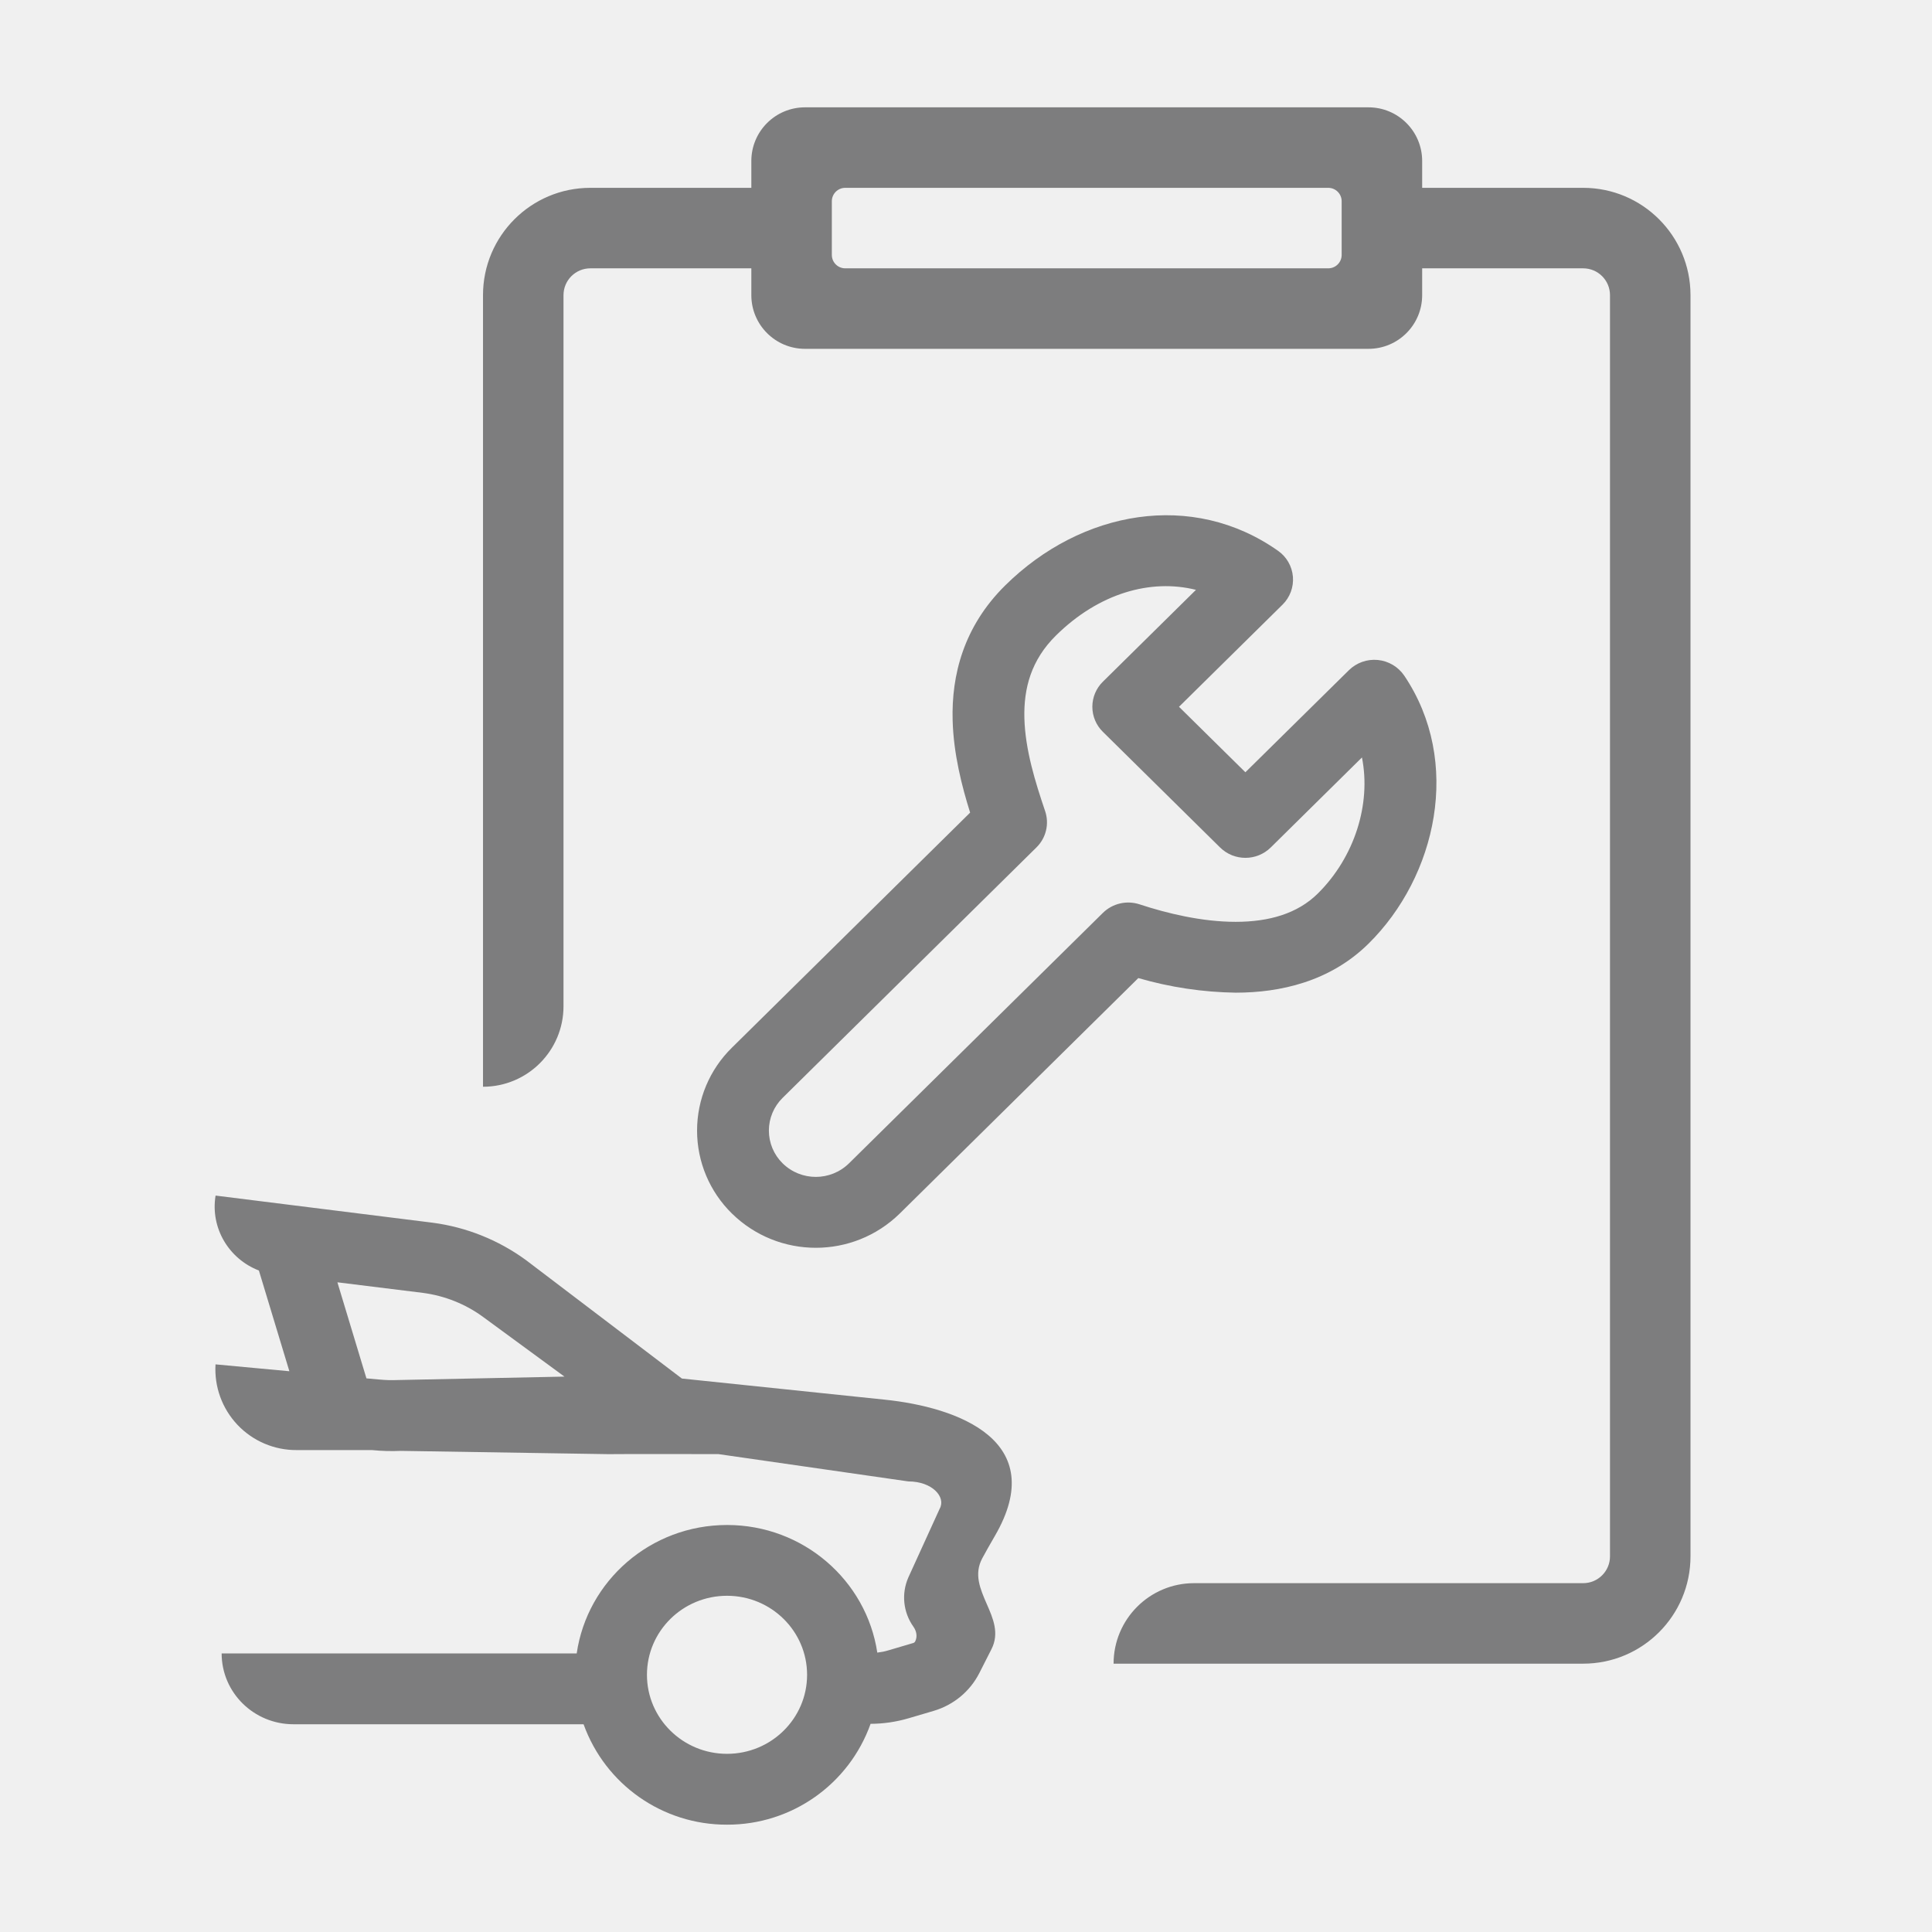
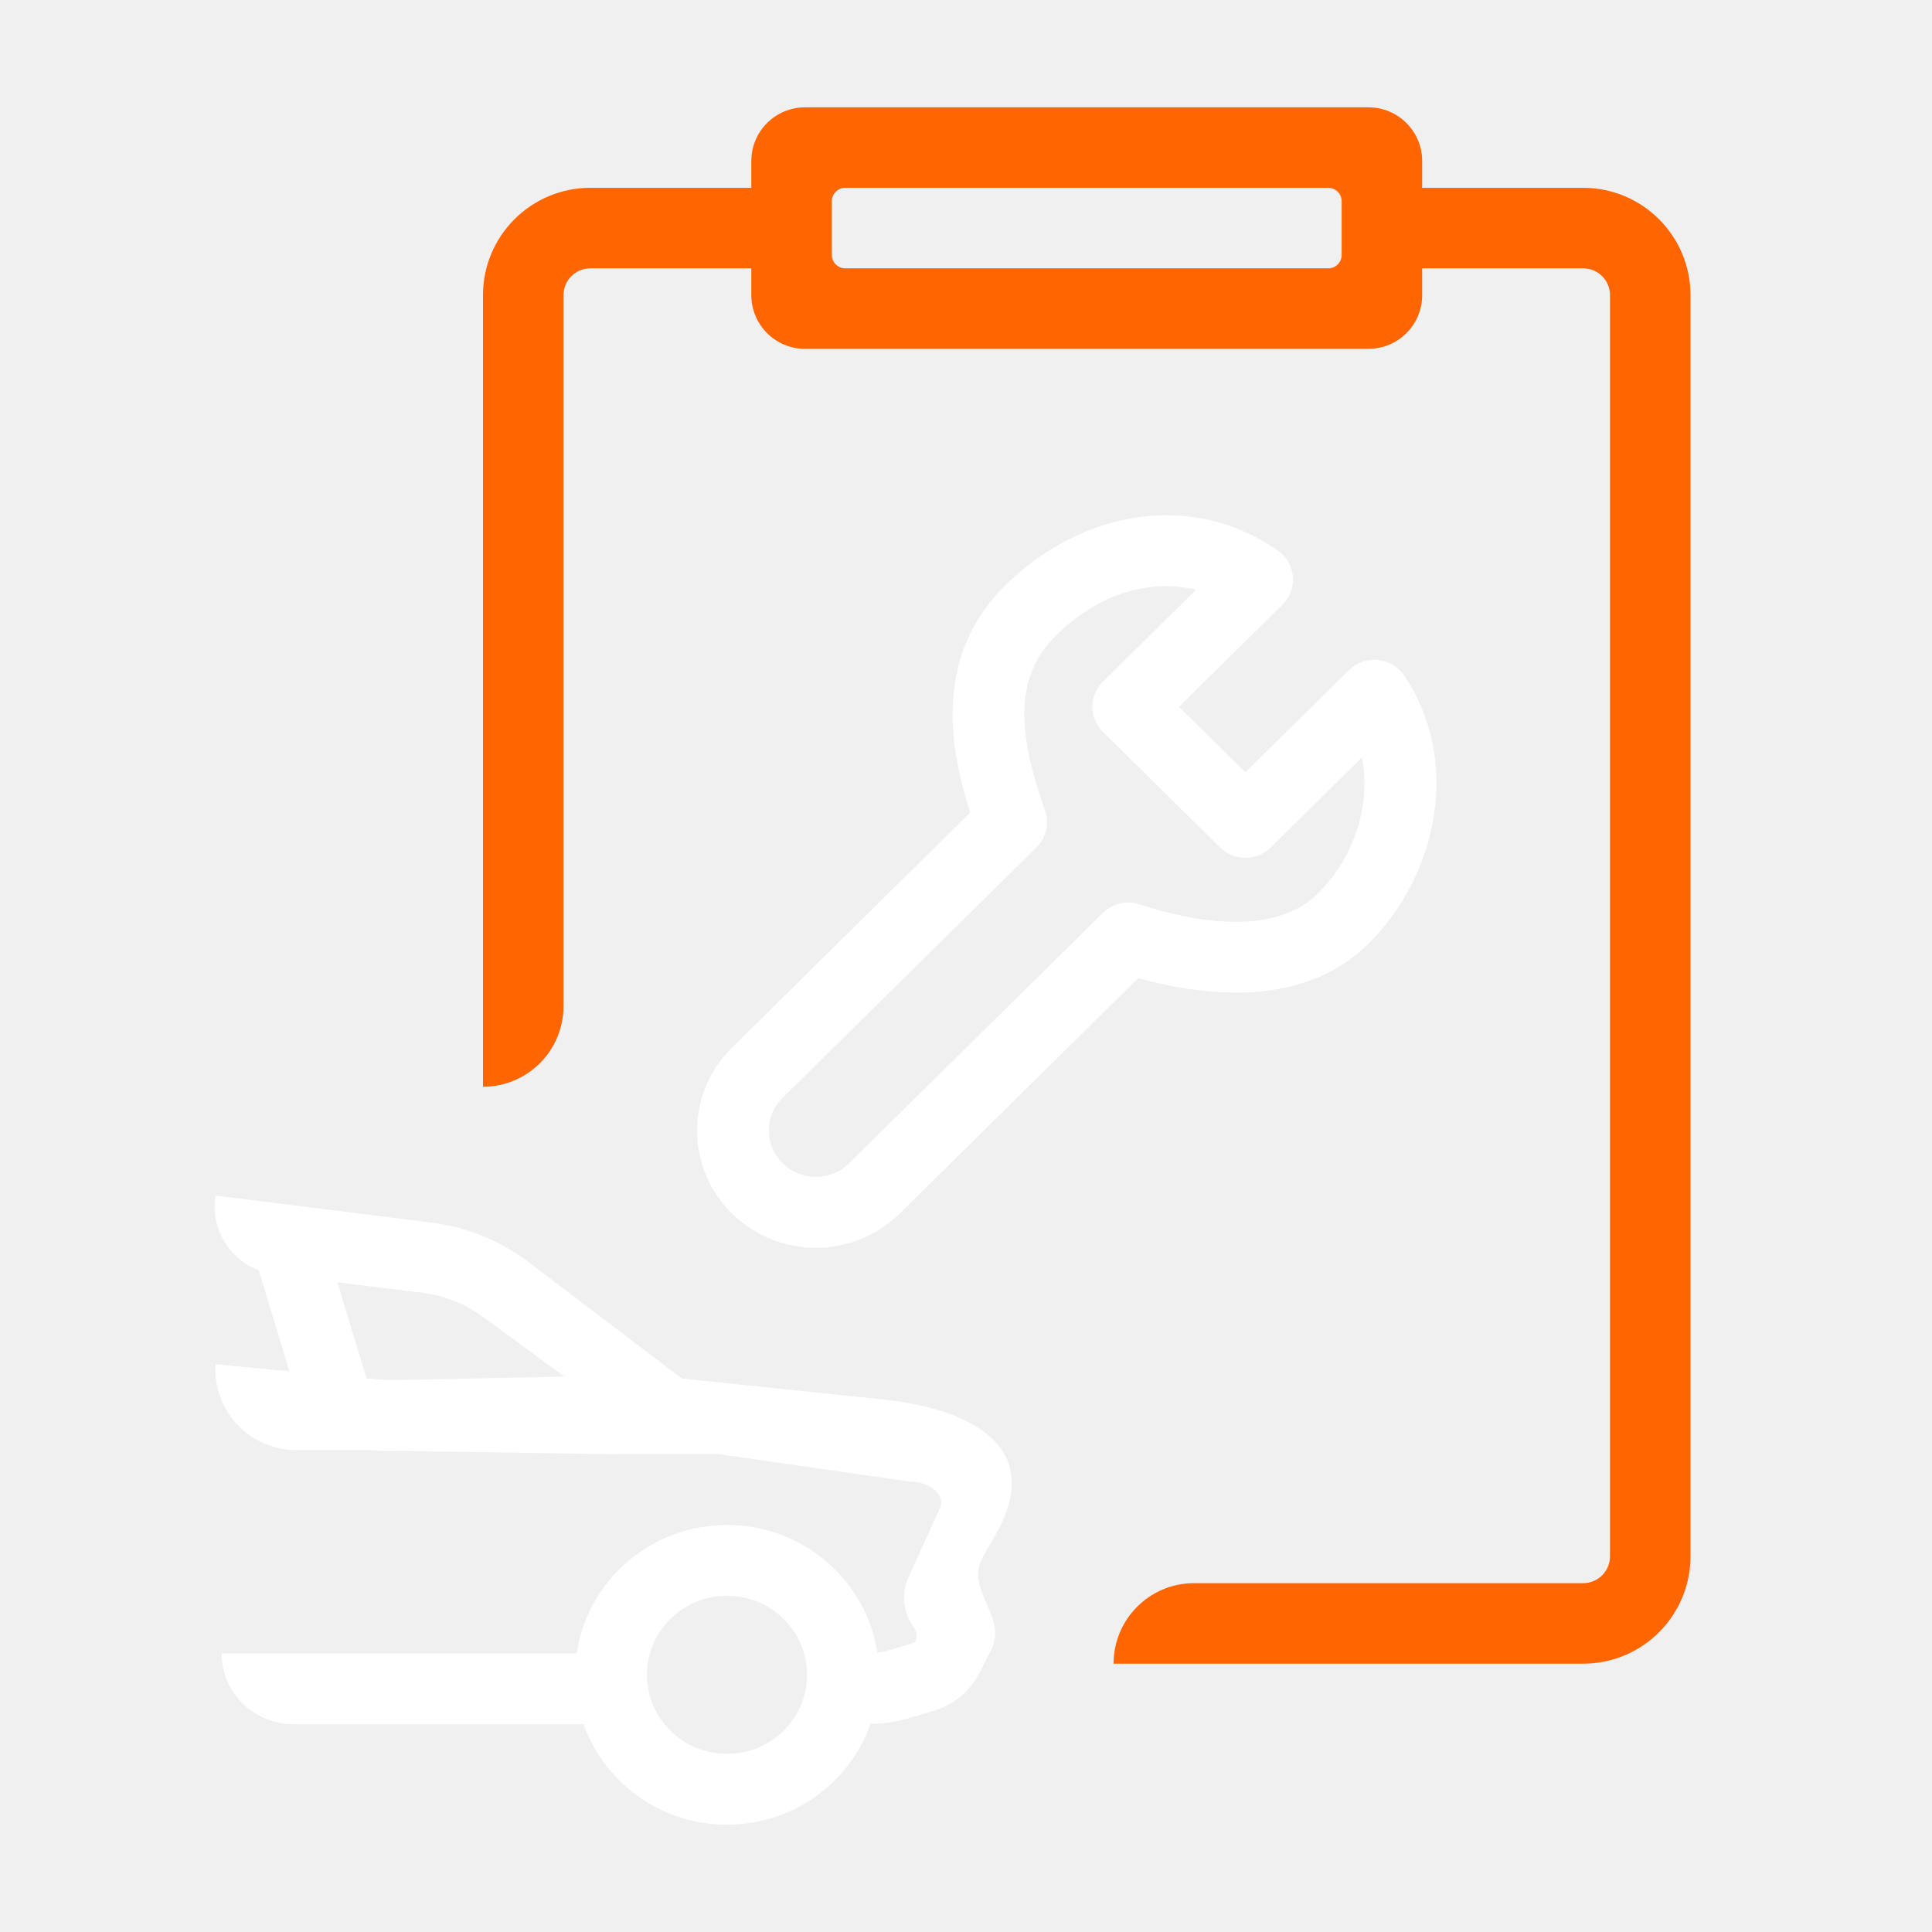
<svg xmlns="http://www.w3.org/2000/svg" t="1710607721576" class="icon" viewBox="0 0 1024 1024" version="1.1" p-id="8939" width="64" height="64">
-   <path d="M744.249 358.059a19.2 19.2 0 0 0-29.298-2.844l-54.869 54.101-35.186-34.702 54.869-54.13a18.631 18.631 0 0 0-2.389-28.558c-45.284-31.915-104.078-21.618-144.583 18.347-22.187 21.902-28.53 47.787-27.876 71.509 0.484 17.892 4.921 35.044 9.273 48.924l-126.293 124.615a61.525 61.525 0 0 0 0 87.836 63.545 63.545 0 0 0 89.031 0l126.407-124.757a195.413 195.413 0 0 0 51.598 7.737c23.609 0 50.005-5.86 70.372-25.941 36.124-35.612 49.778-96.455 18.944-142.137z m-184.548-21.248c22.841-22.528 50.347-30.151 74.183-24.178l-49.351 48.697a18.603 18.603 0 0 0 0 26.539l62.094 61.269a19.143 19.143 0 0 0 26.937 0l48.299-47.673c4.921 24.633-3.868 52.85-23.467 72.192-10.695 10.553-25.714 14.933-43.492 14.933-17.806 0-36.324-4.466-50.916-9.273a19.2 19.2 0 0 0-19.456 4.551l-134.542 132.722a25.116 25.116 0 0 1-35.186 0 24.32 24.32 0 0 1 0-34.702l134.542-132.75a18.603 18.603 0 0 0 4.608-19.2c-5.234-15.445-10.524-32.37-11.008-49.152-0.427-16.043 3.612-31.004 16.754-43.975zM114.261 633.685c-2.844 17.294 7.14 33.621 22.955 39.708l16.156 53.39-39.14-3.641A42.809 42.809 0 0 0 157.298 768.569h39.822c5.12 0.512 10.24 0.654 15.36 0.427l109.938 1.735c3.413-0.142 73.188 0 58.539 0l100.466 14.45c12.743 0 20.053 8.306 16.64 14.45l-16.64 36.494a26.539 26.539 0 0 0 2.702 26.055c1.65 2.304 2.219 5.291 0.939 7.794a1.707 1.707 0 0 1-1.024 0.853l-13.284 3.925c-1.877 0.569-3.812 0.939-5.774 1.166-5.746-38.258-39.225-67.641-79.616-67.641-40.562 0-74.098 29.582-79.701 68.068H117.476c0 20.736 17.038 37.547 38.059 37.547h153.771A80.498 80.498 0 0 0 385.337 967.111a80.498 80.498 0 0 0 76.089-53.447c6.827-0.028 13.653-1.024 20.196-2.958l13.312-3.925c10.524-3.129 19.228-10.354 24.149-20.053l6.428-12.658c4.267-8.448 0.853-16.27-2.56-24.036-3.413-7.879-6.855-15.73-2.304-24.149 1.849-3.413 4.068-7.367 6.684-11.861 29.269-50.347-19.541-68.181-58.567-72.192l-107.349-11.179-82.603-62.748a107.662 107.662 0 0 0-49.607-19.854l-114.916-14.364z m109.909 51.57c11.577 1.536 22.585 5.916 31.943 12.8l43.065 31.573-88.405 1.82a69.888 69.888 0 0 1-9.87-0.284l-6.684-0.597-15.388-50.916 45.34 5.604z m203.605 202.439c0 23.125-19.001 41.87-42.439 41.87s-42.439-18.773-42.439-41.87c0-23.154 19.001-41.899 42.439-41.899s42.439 18.773 42.439 41.899z" p-id="8940" fill="#7D7D7E" />
-   <path d="M426.667 56.889a28.444 28.444 0 0 0-28.444 28.444v14.222h-85.333a56.889 56.889 0 0 0-56.889 56.889v419.556a42.667 42.667 0 0 0 42.667-42.667V156.444A14.222 14.222 0 0 1 312.889 142.222h85.333v14.222a28.444 28.444 0 0 0 28.444 28.444h298.667a28.444 28.444 0 0 0 28.444-28.444V142.222h85.333a14.222 14.222 0 0 1 14.222 14.222V824.889a14.222 14.222 0 0 1-14.222 14.222h-206.222a42.667 42.667 0 0 0-42.667 42.667h248.889a56.889 56.889 0 0 0 56.889-56.889V156.444a56.889 56.889 0 0 0-56.889-56.889h-85.333V85.333a28.444 28.444 0 0 0-28.444-28.444H426.667z m14.222 49.778a7.111 7.111 0 0 1 7.111-7.111h256a7.111 7.111 0 0 1 7.111 7.111v28.444a7.111 7.111 0 0 1-7.111 7.111h-256a7.111 7.111 0 0 1-7.111-7.111v-28.444z" p-id="8941" fill="#7D7D7E" />
+   <path d="M744.249 358.059a19.2 19.2 0 0 0-29.298-2.844l-54.869 54.101-35.186-34.702 54.869-54.13a18.631 18.631 0 0 0-2.389-28.558c-45.284-31.915-104.078-21.618-144.583 18.347-22.187 21.902-28.53 47.787-27.876 71.509 0.484 17.892 4.921 35.044 9.273 48.924l-126.293 124.615a61.525 61.525 0 0 0 0 87.836 63.545 63.545 0 0 0 89.031 0l126.407-124.757a195.413 195.413 0 0 0 51.598 7.737c23.609 0 50.005-5.86 70.372-25.941 36.124-35.612 49.778-96.455 18.944-142.137z m-184.548-21.248c22.841-22.528 50.347-30.151 74.183-24.178l-49.351 48.697a18.603 18.603 0 0 0 0 26.539l62.094 61.269a19.143 19.143 0 0 0 26.937 0l48.299-47.673c4.921 24.633-3.868 52.85-23.467 72.192-10.695 10.553-25.714 14.933-43.492 14.933-17.806 0-36.324-4.466-50.916-9.273a19.2 19.2 0 0 0-19.456 4.551l-134.542 132.722a25.116 25.116 0 0 1-35.186 0 24.32 24.32 0 0 1 0-34.702l134.542-132.75a18.603 18.603 0 0 0 4.608-19.2c-5.234-15.445-10.524-32.37-11.008-49.152-0.427-16.043 3.612-31.004 16.754-43.975zM114.261 633.685c-2.844 17.294 7.14 33.621 22.955 39.708l16.156 53.39-39.14-3.641A42.809 42.809 0 0 0 157.298 768.569h39.822c5.12 0.512 10.24 0.654 15.36 0.427l109.938 1.735c3.413-0.142 73.188 0 58.539 0l100.466 14.45c12.743 0 20.053 8.306 16.64 14.45l-16.64 36.494a26.539 26.539 0 0 0 2.702 26.055c1.65 2.304 2.219 5.291 0.939 7.794a1.707 1.707 0 0 1-1.024 0.853l-13.284 3.925c-1.877 0.569-3.812 0.939-5.774 1.166-5.746-38.258-39.225-67.641-79.616-67.641-40.562 0-74.098 29.582-79.701 68.068H117.476c0 20.736 17.038 37.547 38.059 37.547h153.771A80.498 80.498 0 0 0 385.337 967.111a80.498 80.498 0 0 0 76.089-53.447c6.827-0.028 13.653-1.024 20.196-2.958l13.312-3.925c10.524-3.129 19.228-10.354 24.149-20.053l6.428-12.658c4.267-8.448 0.853-16.27-2.56-24.036-3.413-7.879-6.855-15.73-2.304-24.149 1.849-3.413 4.068-7.367 6.684-11.861 29.269-50.347-19.541-68.181-58.567-72.192l-107.349-11.179-82.603-62.748a107.662 107.662 0 0 0-49.607-19.854l-114.916-14.364z m109.909 51.57c11.577 1.536 22.585 5.916 31.943 12.8l43.065 31.573-88.405 1.82a69.888 69.888 0 0 1-9.87-0.284l-6.684-0.597-15.388-50.916 45.34 5.604z m203.605 202.439c0 23.125-19.001 41.87-42.439 41.87s-42.439-18.773-42.439-41.87c0-23.154 19.001-41.899 42.439-41.899s42.439 18.773 42.439 41.899z" p-id="8940" fill="#ffffff" />
+   <path d="M426.667 56.889a28.444 28.444 0 0 0-28.444 28.444v14.222h-85.333a56.889 56.889 0 0 0-56.889 56.889v419.556a42.667 42.667 0 0 0 42.667-42.667V156.444A14.222 14.222 0 0 1 312.889 142.222h85.333v14.222a28.444 28.444 0 0 0 28.444 28.444h298.667a28.444 28.444 0 0 0 28.444-28.444V142.222h85.333a14.222 14.222 0 0 1 14.222 14.222V824.889a14.222 14.222 0 0 1-14.222 14.222h-206.222a42.667 42.667 0 0 0-42.667 42.667h248.889a56.889 56.889 0 0 0 56.889-56.889V156.444a56.889 56.889 0 0 0-56.889-56.889h-85.333V85.333a28.444 28.444 0 0 0-28.444-28.444H426.667z m14.222 49.778a7.111 7.111 0 0 1 7.111-7.111h256a7.111 7.111 0 0 1 7.111 7.111v28.444a7.111 7.111 0 0 1-7.111 7.111h-256a7.111 7.111 0 0 1-7.111-7.111v-28.444z" p-id="8941" fill="#FF6500" />
</svg>
